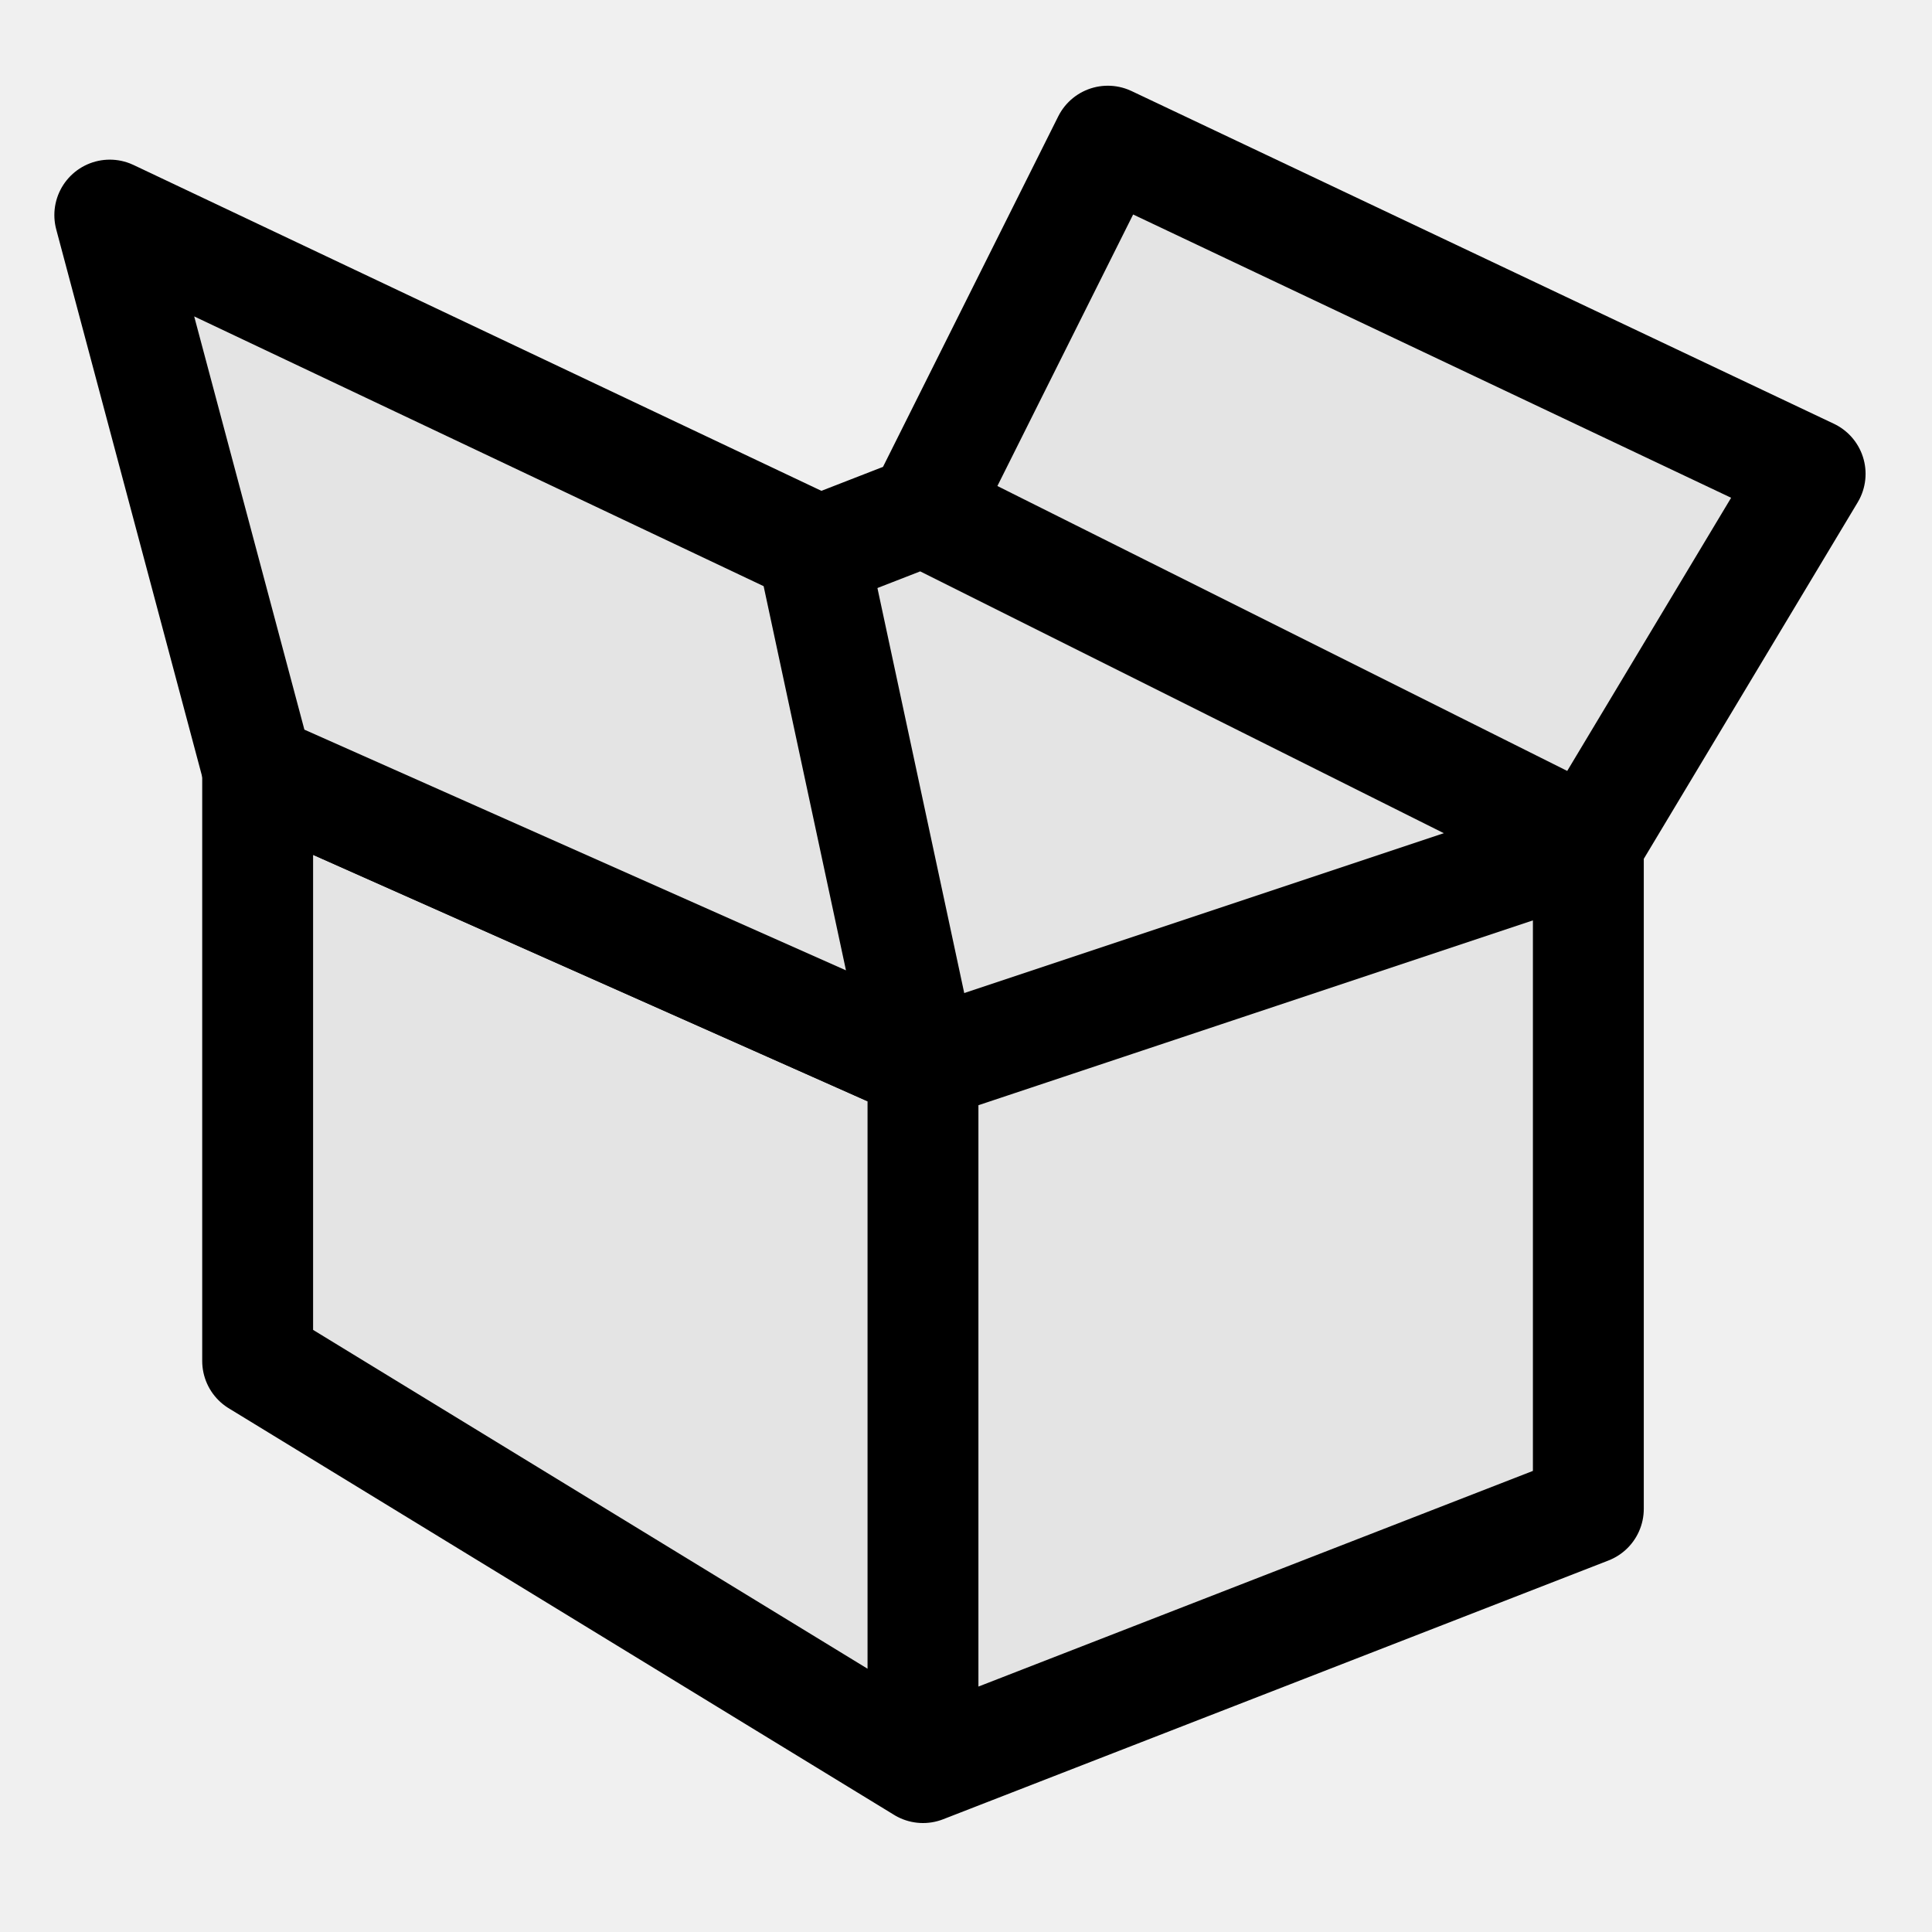
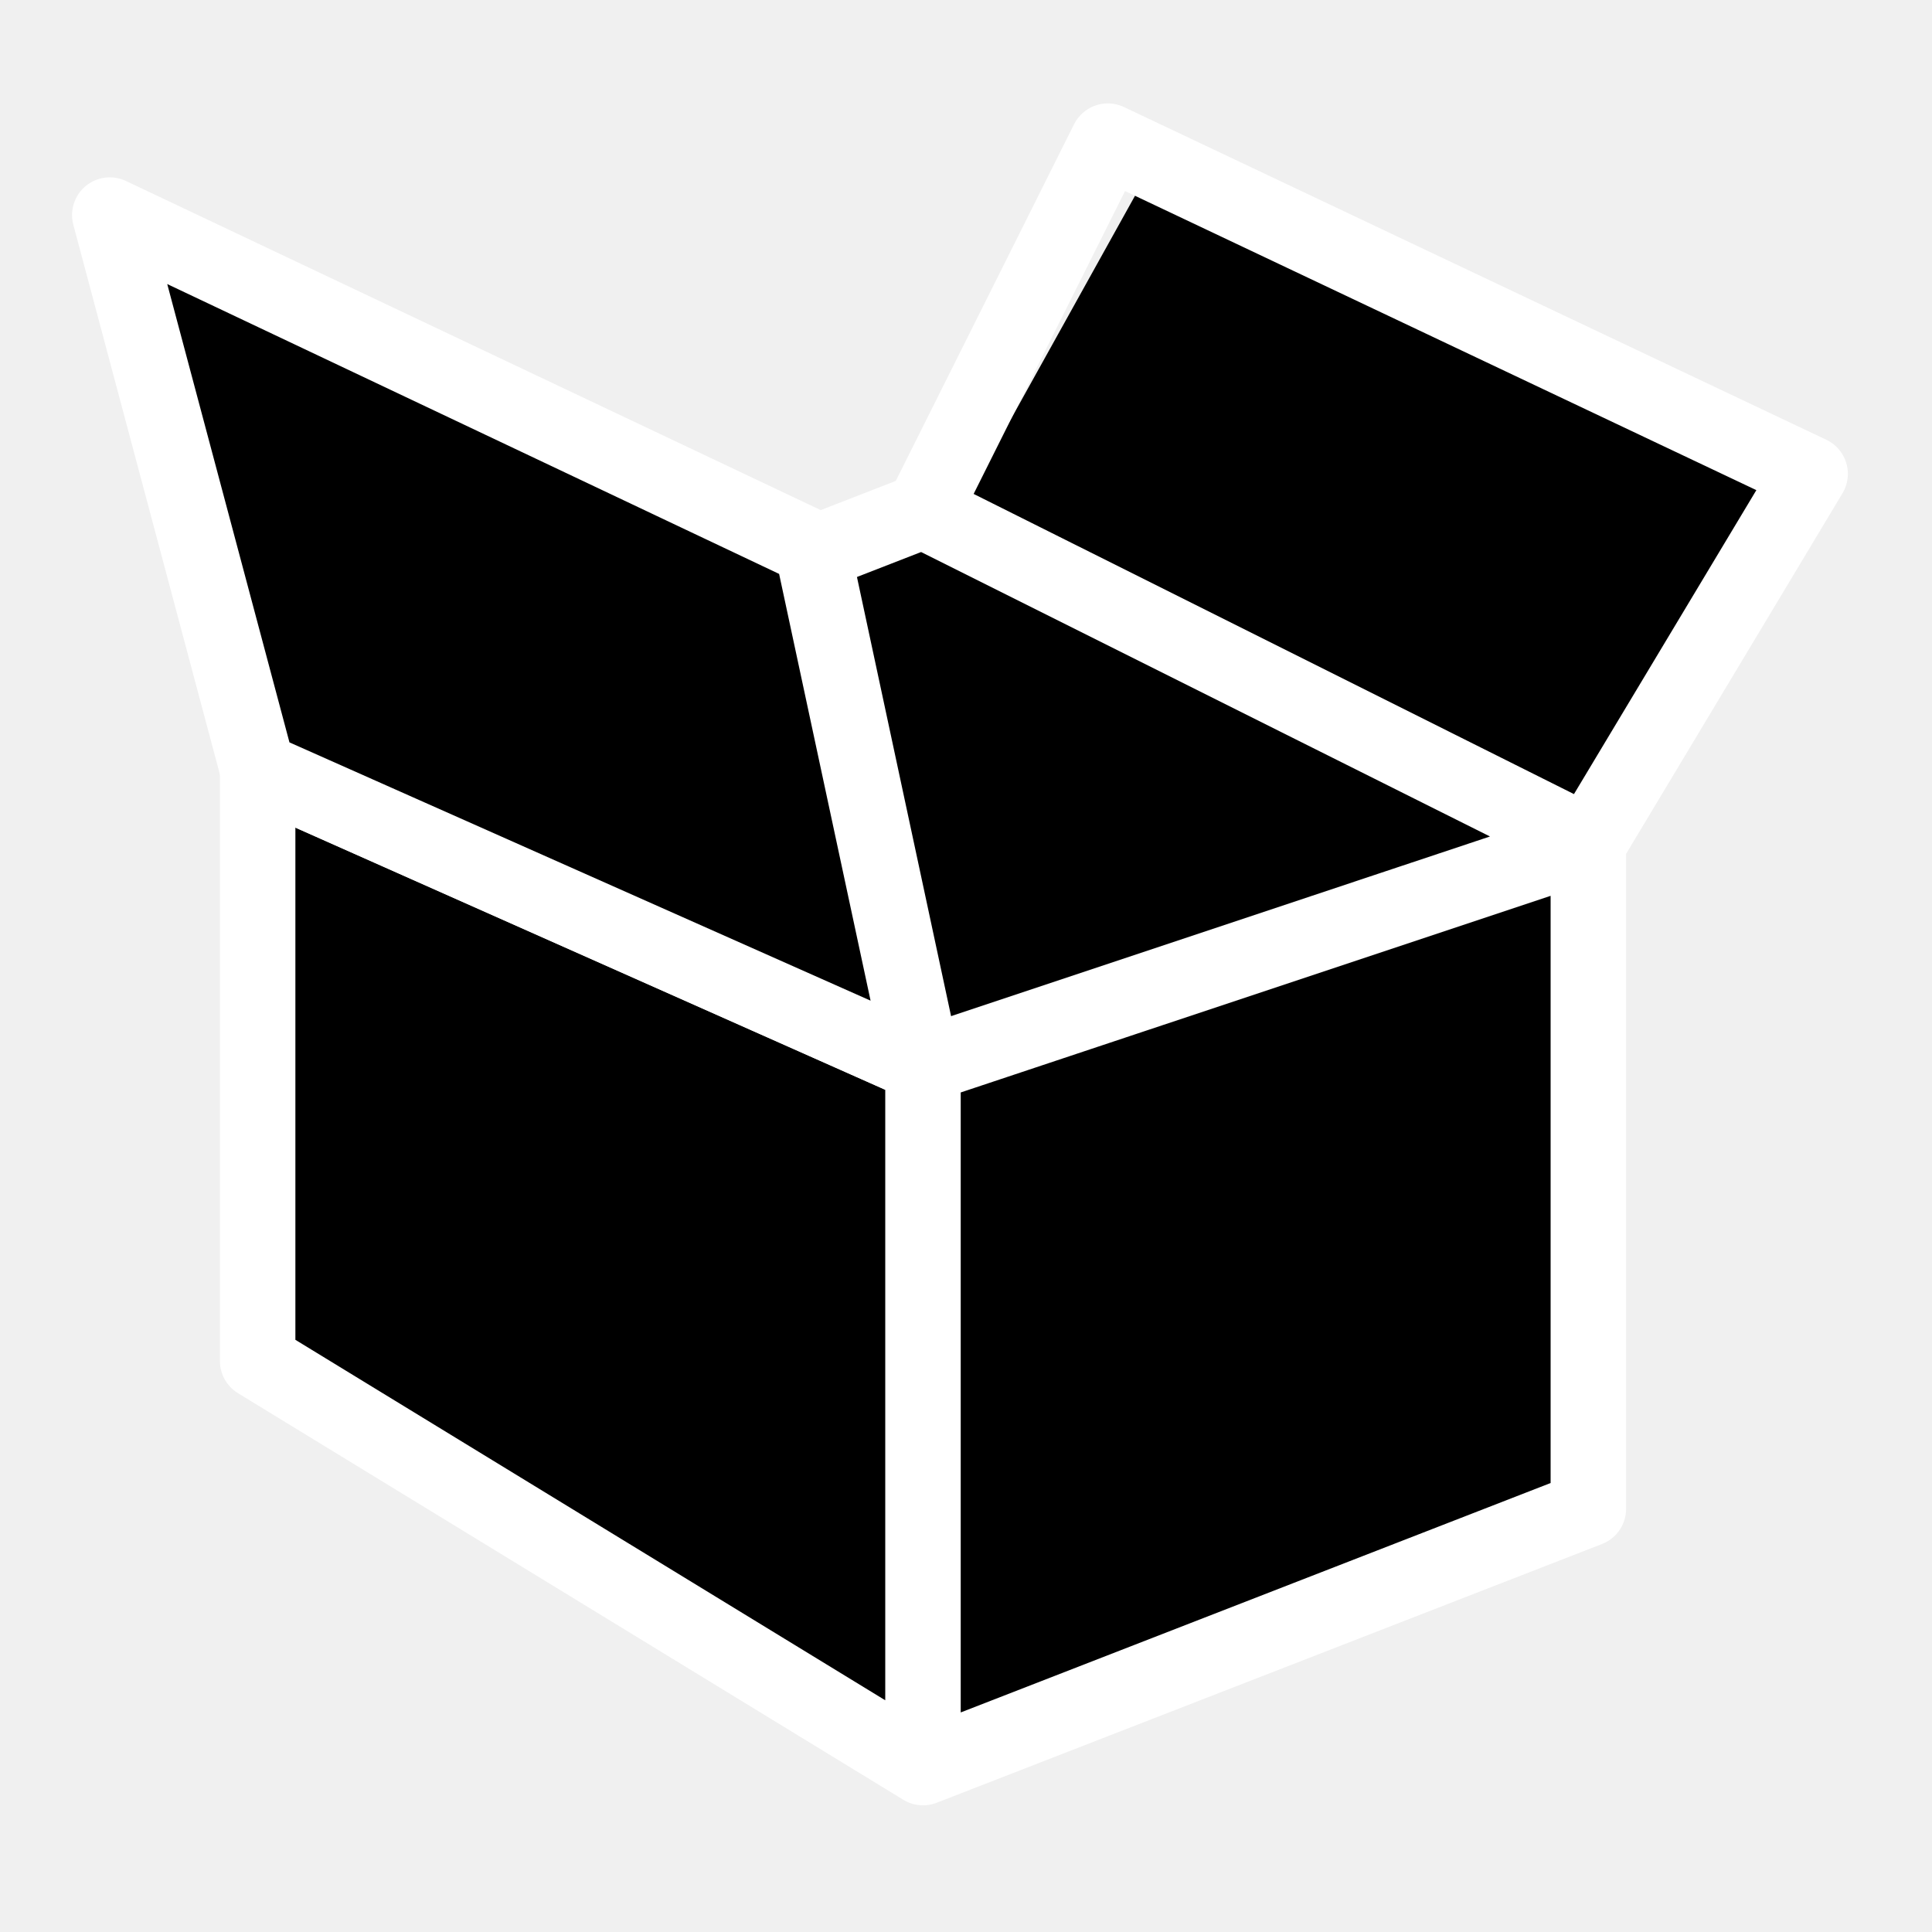
<svg xmlns="http://www.w3.org/2000/svg" width="64" height="64" version="1.1" id="svg10">
  <defs id="defs14" />
-   <path style="fill:#e4e4e4;stroke-width:1.224" d="m 30.576,57.329 22.041,-8.571 V 30.39 L 59.963,15.697 37.923,5.901 31.8,16.921 8.535,26.717 v 18.367 z" id="path2" />
-   <path style="fill:none;stroke:#000000;stroke-width:3.673;stroke-linecap:round;stroke-linejoin:round" d="M 8.535,25.492 30.576,16.921 M 52.616,27.941 30.576,16.921 36.698,4.676 59.963,15.697 Z M 30.576,58.554 52.616,49.982 V 27.941 l -22.041,7.347 m 0,23.265 V 35.288 L 8.535,25.492 v 19.592 z" id="path4" />
-   <path style="fill:#e4e4e4;stroke-width:1.224" d="M 30.576,34.064 26.902,18.146 4.861,8.35 8.535,25.492 Z" id="path6" />
-   <path style="fill:none;stroke:#000000;stroke-width:3.673;stroke-linecap:round;stroke-linejoin:round" d="M 8.535,25.492 3.637,7.125 26.902,18.146 30.576,35.288 Z" id="path8" />
+   <path style="fill:#000000;stroke-width:1.224" d="m 30.576,57.329 22.041,-8.571 V 30.39 L 59.963,15.697 37.923,5.901 31.8,16.921 8.535,26.717 v 18.367 z" id="path2" />
+   <path style="fill:none;stroke:#ffffff;stroke-width:2.5;stroke-linecap:round;stroke-linejoin:round;stroke-miterlimit:4;stroke-dasharray:none;stroke-opacity:1" d="M 8.535,25.492 30.576,16.921 M 52.616,27.941 30.576,16.921 36.698,4.676 59.963,15.697 Z M 30.576,58.554 52.616,49.982 V 27.941 l -22.041,7.347 m 0,23.265 V 35.288 L 8.535,25.492 v 19.592 z" id="path4" />
+   <path style="fill:#000000;stroke-width:1.224" d="M 30.576,34.064 26.902,18.146 4.861,8.35 8.535,25.492 Z" id="path6" />
+   <path style="fill:none;stroke:#ffffff;stroke-width:2.5;stroke-linecap:round;stroke-linejoin:round;stroke-miterlimit:4;stroke-dasharray:none;stroke-opacity:1" d="M 8.535,25.492 3.637,7.125 26.902,18.146 30.576,35.288 Z" id="path8" />
</svg>
